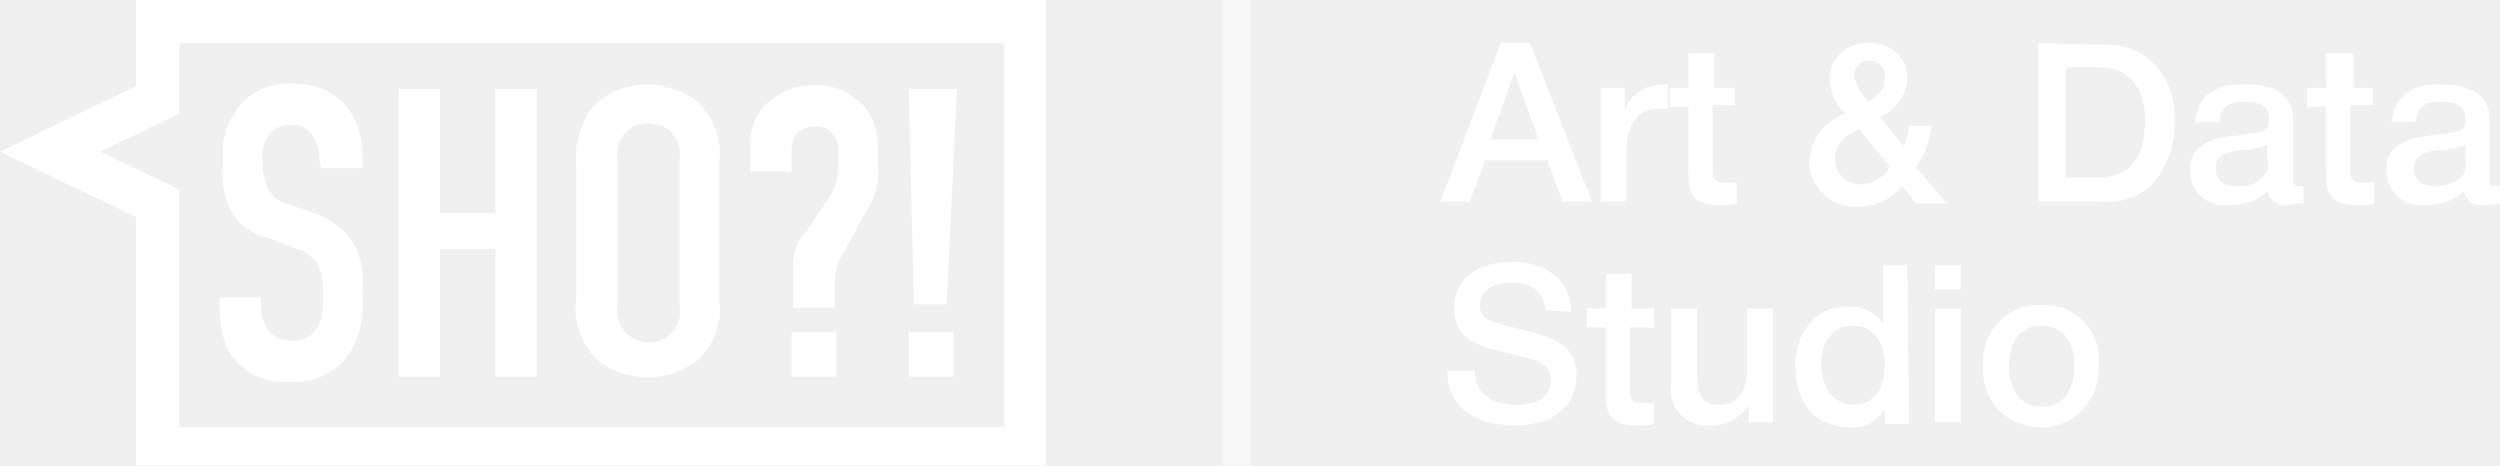
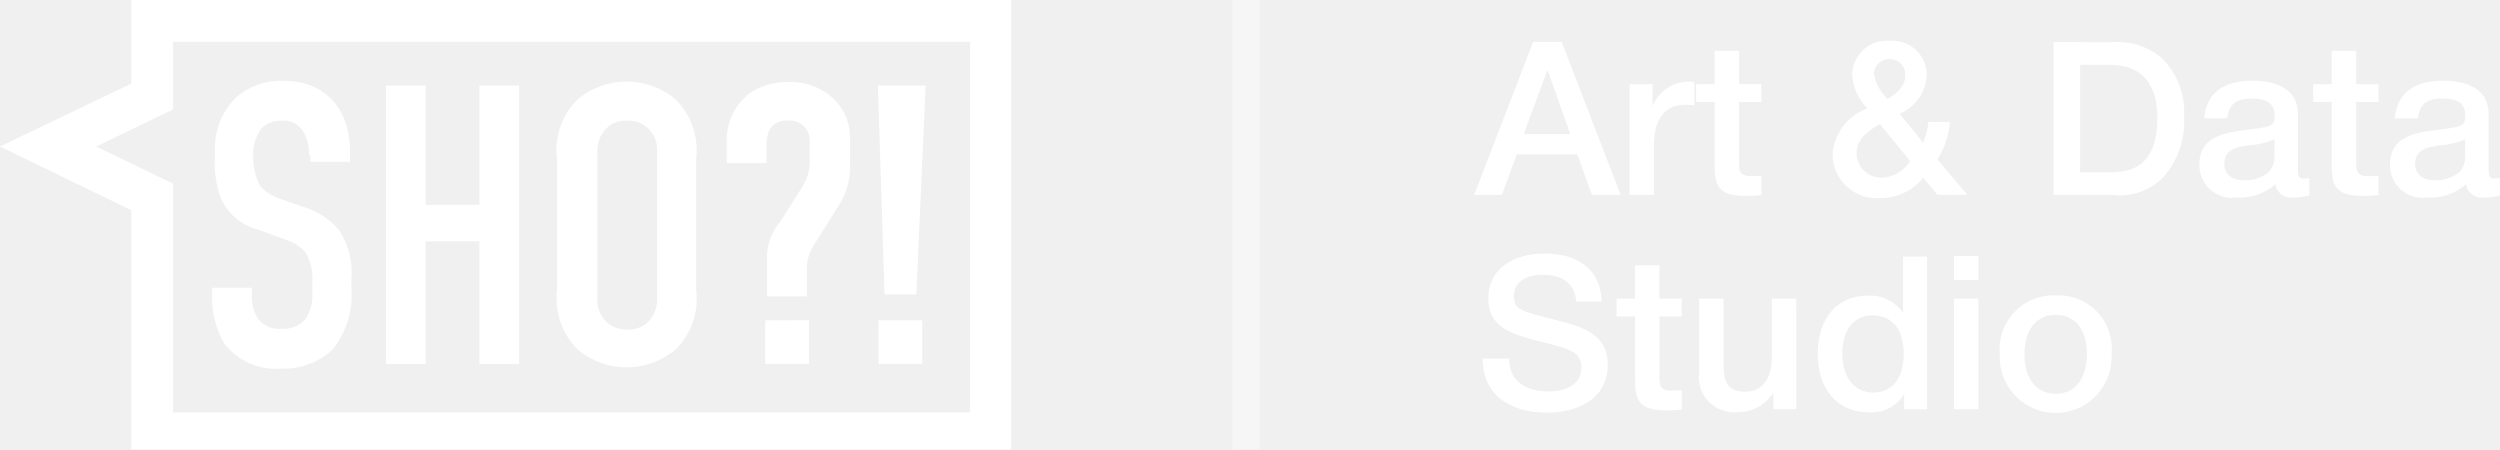
- <svg xmlns="http://www.w3.org/2000/svg" viewBox="0 0 145.1 27">
-   <g fill="#fff">
-     <path d="M60.7 27H7.9V12.6L0 8.8 7.9 5V0h52.8v27zm-50.3-2.2h47.9V2.5H10.4v4.1L5.8 8.8l4.6 2.2v13.8z" />
-     <path d="M18.543 9.358c0-.5-.1-1.1-.4-1.5-.3-.4-.8-.7-1.3-.6-.4 0-.8.1-1.1.4-.4.5-.6 1.1-.5 1.7 0 .6.1 1.2.4 1.8.3.3.6.6 1.1.7l1.5.5c.8.3 1.6.8 2.1 1.5.6.9.8 1.9.7 2.9v.6c.1 1.3-.3 2.7-1.2 3.7-.8.8-2 1.2-3.1 1.1-1.3.1-2.5-.5-3.3-1.5-.5-.8-.7-1.8-.7-2.8v-.6h2.4v.4c0 .5.1 1 .4 1.5.3.4.8.6 1.3.6.6.1 1.1-.2 1.5-.6.3-.5.4-1.1.4-1.6v-.7c0-.6-.1-1.2-.4-1.7-.3-.3-.7-.6-1.1-.7l-1.8-.7c-1-.2-1.8-.9-2.2-1.9-.3-.7-.4-1.6-.3-2.4v-.5c-.1-1.1.4-2.2 1.2-3.1.8-.7 1.8-1.1 2.9-1 2.4 0 4 1.6 4 4.3v.6h-2.4l-.1-.4zM25.543 5.158v7.2h3.2v-7.2h2.4v16.7h-2.4v-7.4h-3.2v7.4h-2.4v-16.7h2.4zM33.443 9.558c-.1-1.3.3-2.7 1.2-3.6 1.7-1.4 4.2-1.4 5.9 0 .9.9 1.4 2.2 1.2 3.5v7.9c.2 1.3-.3 2.6-1.2 3.5-1.7 1.4-4.2 1.4-5.9 0-.9-.9-1.4-2.2-1.2-3.5v-7.8zm6-.4c.1-.5-.1-1.1-.5-1.5-.3-.3-.8-.5-1.3-.5s-.9.1-1.3.5-.6.9-.5 1.5v8.7c-.1.5.1 1.1.5 1.5.3.3.8.5 1.3.5s.9-.1 1.3-.5.6-.9.5-1.5v-8.7zM46.043 15.758c-.1-.9.2-1.8.8-2.4l1.4-2.1c.3-.5.4-1 .4-1.6v-1c0-.4-.1-.7-.4-1-.3-.2-.6-.4-1-.3-.4 0-.7.1-1 .4-.2.3-.3.6-.3 1v1.2h-2.4v-1.6c0-1.1.5-2.1 1.4-2.7.7-.5 1.4-.7 2.2-.7 1-.1 2 .3 2.7.9.7.6 1.1 1.6 1.1 2.5v1.3c.1.9-.1 1.7-.6 2.5l-1.5 2.7c-.3.5-.4 1.1-.4 1.6v1.4h-2.4v-2.1zm2.5 3.5v2.6h-2.6v-2.6h2.6zM55.543 5.158l-.6 12.5h-1.9l-.3-12.5h2.8zm-.2 14.1v2.6h-2.6v-2.6h2.6z" />
+ <svg xmlns="http://www.w3.org/2000/svg" id="NEW_logo_horizont" data-name="NEW logo horizont" viewBox="0 0 150.148 27">
+   <defs>
+     <style>
+       .cls-1{fill:#fff}
+     </style>
+   </defs>
+   <g id="Group_40" data-name="Group 40">
+     <path id="Path_2128" data-name="Path 2128" class="cls-1" d="M60.73 27H7.885V12.624L0 8.8l7.885-3.782V0H60.73zm-50.336-2.23h47.867V2.509H10.394v4.062L5.774 8.8l4.619 2.23z" />
+     <g id="Group_39" data-name="Group 39" transform="translate(12.743 4.858)">
+       <path id="Path_2129" data-name="Path 2129" class="cls-1" d="M37.814 16.66a2.616 2.616 0 0 0-.4-1.513 1.433 1.433 0 0 0-1.274-.558 1.63 1.63 0 0 0-1.155.438 2.493 2.493 0 0 0-.518 1.712 3.615 3.615 0 0 0 .4 1.752 2.539 2.539 0 0 0 1.115.757l1.473.518a4.283 4.283 0 0 1 2.19 1.434 4.609 4.609 0 0 1 .717 2.907v.558a5.2 5.2 0 0 1-1.155 3.7 4.355 4.355 0 0 1-3.107 1.118 3.877 3.877 0 0 1-3.345-1.473A5.217 5.217 0 0 1 32 25.182v-.558h2.389v.438a2.368 2.368 0 0 0 .4 1.473 1.58 1.58 0 0 0 1.314.558 1.792 1.792 0 0 0 1.513-.6 2.7 2.7 0 0 0 .4-1.633v-.637a3.116 3.116 0 0 0-.4-1.712 2.611 2.611 0 0 0-1.155-.757l-1.752-.637a3.355 3.355 0 0 1-2.19-1.872 6.211 6.211 0 0 1-.358-2.429v-.478a4.3 4.3 0 0 1 1.235-3.106A4.026 4.026 0 0 1 36.3 12.2c2.389 0 3.982 1.553 3.982 4.3v.558h-2.388v-.4z" transform="translate(-32 -12.2)" />
+       <path id="Path_2130" data-name="Path 2130" class="cls-1" d="M60.589 12.9v7.168h3.226V12.9H66.2v16.726h-2.385v-7.368h-3.226v7.367H58.2V12.9h2.389z" transform="translate(-47.766 -12.621)" />
+       <path id="Path_2131" data-name="Path 2131" class="cls-1" d="M84 16.919a4.273 4.273 0 0 1 1.235-3.544 4.576 4.576 0 0 1 5.894 0 4.314 4.314 0 0 1 1.235 3.544v7.925a4.273 4.273 0 0 1-1.235 3.544 4.576 4.576 0 0 1-5.894 0A4.358 4.358 0 0 1 84 24.844zm6.013-.319a1.834 1.834 0 0 0-.518-1.473 1.707 1.707 0 0 0-1.274-.478 1.644 1.644 0 0 0-1.274.478 1.93 1.93 0 0 0-.518 1.473v8.642a1.834 1.834 0 0 0 .518 1.473 1.707 1.707 0 0 0 1.274.478 1.644 1.644 0 0 0 1.274-.478 1.93 1.93 0 0 0 .518-1.473z" transform="translate(-63.292 -12.26)" />
+       <path id="Path_2132" data-name="Path 2132" class="cls-1" d="M112.029 23.192a3.263 3.263 0 0 1 .8-2.429l1.354-2.15a2.8 2.8 0 0 0 .4-1.593v-1a1.3 1.3 0 0 0-.358-1 1.311 1.311 0 0 0-1-.319 1.2 1.2 0 0 0-.956.4 1.84 1.84 0 0 0-.279 1v1.155h-2.39v-1.431a3.536 3.536 0 0 1 1.354-2.748 3.8 3.8 0 0 1 2.23-.677 3.745 3.745 0 0 1 2.748.916 3.215 3.215 0 0 1 1.075 2.509v1.314a4.354 4.354 0 0 1-.558 2.469l-1.673 2.668a2.714 2.714 0 0 0-.358 1.633v1.354h-2.389zm2.509 3.5v2.628h-2.628V26.7z" transform="translate(-78.697 -12.32)" />
+       <path id="Path_2133" data-name="Path 2133" class="cls-1" d="M135.267 12.9l-.558 12.544H132.8l-.4-12.544h2.867zm-.2 14.1v2.628h-2.627V27z" transform="translate(-92.418 -12.621)" />
+     </g>
  </g>
-   <path d="M71 0h1.6v27H71V0z" opacity=".501" fill="#fff" />
-   <path d="M88.8 2.5h-1.7l-3.5 9.2h1.7l.9-2.4h3.6l.9 2.4h1.7l-3.6-9.2zm.5 5.6h-2.8l1.4-3.9 1.4 3.9zm7.5-3.2h-.3c-1 0-1.9.6-2.2 1.5V5.1h-1.4v6.6h1.5V8.8c0-1.4.5-2.5 1.9-2.5h.5V4.9zm4 .2h-1.3v-2H98v2h-1.1v1.1H98v3.2c0 1.5-.1 2.5 1.8 2.5.3 0 .7 0 1-.1v-1.2h-.6c-.8 0-.8-.3-.8-1V6.1h1.3v-1zm11.3 2.2h-1.3c0 .4-.2.9-.3 1.2l-1.4-1.7c.9-.4 1.6-1.3 1.6-2.3 0-1.1-.9-2-2.1-2h-.1c-1.1-.1-2.2.7-2.3 1.9v.2c0 .8.4 1.5.9 2-1.2.4-2 1.5-2.1 2.7 0 1.5 1.2 2.7 2.6 2.7h.2c1 0 1.9-.4 2.6-1.2l.8 1h1.8l-1.8-2.1c.6-.8.8-1.6.9-2.4zm-3.7-1.4c-.4-.5-.7-1-.8-1.5 0-.5.4-.9.9-.9s.9.4.9.9v.1c0 .6-.3 1-1 1.4zm-.5 1.6l1.8 2.2c-.4.6-1 1-1.7 1-.8 0-1.5-.6-1.5-1.5s.7-1.4 1.4-1.7zm10.4-5v9.2h3.6c1.1.1 2.2-.2 3-1 .9-1 1.4-2.4 1.3-3.7.1-1.3-.4-2.6-1.4-3.5-.8-.7-1.9-1-3-.9l-3.5-.1zm1.6 1.4h1.8c2 0 2.8 1.3 2.8 3.1s-.6 3.3-2.7 3.3h-1.9V3.9zm7.5 3.2h1.4c.1-.9.5-1.2 1.5-1.2.9 0 1.4.3 1.4 1 0 .2 0 .3-.1.5s-.4.3-1.5.4c-1.3.2-3 .3-3 2.1 0 1.1.9 2 1.9 2h.3c.9 0 1.7-.2 2.3-.8.1.5.6.9 1.1.8.3 0 .6-.1 1-.1v-1h-.3c-.3 0-.3-.1-.3-.5V6.9c0-1.4-1.2-2-2.7-2-1.7-.1-2.9.6-3 2.2zm4.2 1.3v.8c.1.4 0 .8-.3 1.1-.4.4-1 .6-1.5.5-.8 0-1.2-.4-1.2-1 0-.9.8-1 1.5-1.1.5 0 1-.1 1.5-.3zm6.3-3.3h-1.3v-2H135v2h-1.1v1.1h1.1v3.2c0 1.5-.1 2.5 1.8 2.5.3 0 .7 0 1-.1v-1.2h-.6c-.8 0-.8-.3-.8-1V6.1h1.3v-1zm.9 2h1.4c.1-.9.5-1.2 1.5-1.2.9 0 1.4.3 1.4 1 0 .2 0 .3-.1.5s-.4.3-1.5.4c-1.3.2-3 .3-3 2.1 0 1.1.9 2 1.9 2h.3c.9 0 1.7-.2 2.3-.8.1.5.6.9 1.1.8.3 0 .6 0 1-.1v-1h-.3c-.3 0-.3-.1-.3-.5V6.9c0-1.4-1.2-2-2.7-2-1.7-.1-2.8.6-3 2.2zm4.3 1.3v.8c.1.4 0 .8-.3 1.1-.4.4-1 .5-1.5.5-.8 0-1.2-.4-1.2-1 0-.9.8-1 1.5-1.1.4 0 1-.1 1.5-.3zm-51.9 9.7c-.1-2-1.6-2.9-3.4-2.9-2.1 0-3.4 1-3.4 2.7 0 1.9 1.5 2.2 3.5 2.7 1.4.3 2.1.5 2.1 1.5 0 .9-.7 1.4-2 1.4s-2.4-.6-2.4-2H84c0 2.2 1.7 3.2 3.9 3.2 1.8 0 3.6-.8 3.6-2.9 0-2-1.8-2.3-3.3-2.7-1.8-.5-2.3-.5-2.3-1.4 0-.8.7-1.3 1.8-1.3s1.9.5 2 1.6l1.5.1zm4.8-.2h-1.3v-2h-1.5v2h-1.1V19h1.1v3.2c0 1.5-.1 2.5 1.8 2.5.3 0 .7 0 1-.1v-1.2h-.6c-.8 0-.8-.3-.8-1V19H96v-1.1zm6.9 0h-1.5v3.5c0 1.1-.4 2.1-1.6 2.1-1.2 0-1.3-.8-1.3-1.8v-3.8H97v4.4c-.2 1.2.6 2.2 1.8 2.4h.5c.9 0 1.7-.4 2.2-1.2v1h1.4v-6.6zm7.8-2.5h-1.4v3.4c-.5-.7-1.3-1.1-2.1-1-1.8 0-3 1.4-3 3.5s1.2 3.5 3.1 3.5c.9.1 1.7-.4 2.1-1.1v.9h1.4l-.1-9.2zm-3.2 3.5c1.2 0 1.9.9 1.9 2.3s-.7 2.3-1.8 2.3-1.9-.9-1.9-2.4c0-1.3.7-2.2 1.8-2.2zm6.3-3.5h-1.5v1.4h1.5v-1.4zm0 2.5h-1.5v6.6h1.5v-6.6zm4.7-.2c-1.8-.1-3.3 1.3-3.4 3.1v.5c-.1 1.9 1.3 3.4 3.2 3.5 1.9.1 3.4-1.3 3.5-3.2v-.4c.2-1.8-1.1-3.3-2.8-3.5h-.5zm0 1.2c1.2 0 1.9.9 1.9 2.3 0 1.5-.7 2.4-1.9 2.4s-1.9-.9-1.9-2.4c0-1.4.7-2.3 1.9-2.3z" fill="#fff" />
+   <path id="Rectangle_97" data-name="Rectangle 97" transform="translate(74.021)" opacity=".4" fill="#fff" d="M0 0h1.633v27H0z" />
+   <path id="Path_2134" data-name="Path 2134" class="cls-1" d="M5.143-9.988H3.43L-.112-.8H1.55l.9-2.434h3.633L6.959-.8h1.726zm.515 5.538H2.863l1.43-3.864zm7.458-3.13c-.142-.013-.193-.026-.283-.026A2.356 2.356 0 0 0 10.6-6.124V-7.45H9.226V-.8h1.455v-2.928c0-1.391.464-2.486 1.919-2.486a4.837 4.837 0 0 1 .515.039zm4.019.129h-1.34v-2h-1.468v2h-1.108v1.069h1.108v3.168c0 1.507-.116 2.473 1.816 2.473a6.825 6.825 0 0 0 .992-.052V-1.95a4.462 4.462 0 0 1-.58.026c-.773 0-.76-.322-.76-.953v-3.5h1.34zm11.321 2.268h-1.288a4.155 4.155 0 0 1-.322 1.249l-1.4-1.739a2.677 2.677 0 0 0 1.623-2.344 2.055 2.055 0 0 0-2.215-2.035 2.078 2.078 0 0 0-2.267 2.035 3.154 3.154 0 0 0 .913 2.022 3.16 3.16 0 0 0-2.087 2.731 2.643 2.643 0 0 0 2.87 2.653 3.271 3.271 0 0 0 2.576-1.224l.85 1.03h1.8l-1.8-2.125a4.831 4.831 0 0 0 .747-2.253zm-3.748-1.379l-.052-.064a2.73 2.73 0 0 1-.76-1.43.909.909 0 0 1 .953-.9.921.921 0 0 1 .927.979c.001.54-.308.965-1.068 1.415zm-.451 1.507l1.816 2.228a2.108 2.108 0 0 1-1.713.992A1.485 1.485 0 0 1 22.853-3.3c0-.879.734-1.368 1.404-1.755zm10.425-4.92V-.8h3.581a3.654 3.654 0 0 0 2.975-1.018 5.08 5.08 0 0 0 1.288-3.722 4.576 4.576 0 0 0-1.352-3.49 4.143 4.143 0 0 0-3-.94zm1.6 1.365h1.79c2.009 0 2.847 1.262 2.847 3.143s-.592 3.31-2.743 3.31h-1.897zm7.442 3.21h1.391c.116-.863.528-1.185 1.481-1.185.927 0 1.365.322 1.365 1a.8.8 0 0 1-.09.477c-.142.193-.438.258-1.455.386-1.327.167-2.975.335-2.975 2.1a1.972 1.972 0 0 0 2.24 1.985 3.3 3.3 0 0 0 2.331-.8.952.952 0 0 0 1.082.8 3.447 3.447 0 0 0 .953-.142v-1.03a1.848 1.848 0 0 1-.335.026c-.27 0-.348-.1-.348-.489v-3.375c0-1.43-1.159-2.009-2.731-2.009-1.621 0-2.742.618-2.909 2.256zm4.224 1.26v.786a1.512 1.512 0 0 1-.3 1.146 2.163 2.163 0 0 1-1.507.528c-.76 0-1.2-.361-1.2-.992 0-.876.773-1 1.455-1.108a4.239 4.239 0 0 0 1.552-.36zM54.2-7.45h-1.34v-2h-1.473v2H50.28v1.069h1.108v3.168c0 1.507-.116 2.473 1.816 2.473a6.825 6.825 0 0 0 .996-.051V-1.95a4.463 4.463 0 0 1-.58.026c-.773 0-.76-.322-.76-.953v-3.5h1.34zm.974 2.05h1.391c.116-.863.528-1.185 1.481-1.185.927 0 1.365.322 1.365 1a.8.8 0 0 1-.09.477c-.142.193-.438.258-1.455.386-1.327.167-2.975.335-2.975 2.1a1.972 1.972 0 0 0 2.241 1.985 3.3 3.3 0 0 0 2.331-.8.952.952 0 0 0 1.082.8 3.447 3.447 0 0 0 .955-.141v-1.03a1.848 1.848 0 0 1-.335.026c-.27 0-.348-.1-.348-.489v-3.376c0-1.43-1.159-2.009-2.731-2.009-1.624 0-2.745.618-2.912 2.256zM59.4-4.14v.786a1.512 1.512 0 0 1-.3 1.146 2.163 2.163 0 0 1-1.5.528c-.76 0-1.2-.361-1.2-.992 0-.876.773-1 1.455-1.108a4.239 4.239 0 0 0 1.545-.36zM7.552 5.61c-.078-2.048-1.559-2.885-3.426-2.885C2.065 2.725.738 3.768.738 5.4c0 1.868 1.507 2.19 3.452 2.692 1.352.348 2.138.515 2.138 1.468 0 .9-.734 1.443-1.971 1.443-1.3 0-2.37-.554-2.37-1.971H.4c0 2.215 1.687 3.246 3.864 3.246 1.8 0 3.645-.8 3.645-2.872 0-1.971-1.752-2.344-3.31-2.743-1.761-.463-2.328-.512-2.328-1.388 0-.8.657-1.275 1.752-1.275 1.133 0 1.893.464 2 1.61zm4.8-.18h-1.34v-2H9.548v2H8.44V6.5h1.108v3.167c0 1.507-.116 2.473 1.816 2.473a6.825 6.825 0 0 0 .992-.052V10.93a4.462 4.462 0 0 1-.58.026c-.773 0-.76-.322-.76-.953V6.5h1.34zm6.878 0h-1.464v3.516c0 1.095-.425 2.074-1.6 2.074-1.249 0-1.3-.824-1.3-1.79v-3.8H13.4v4.4a2.116 2.116 0 0 0 2.267 2.421 2.515 2.515 0 0 0 2.19-1.172v.992h1.378zm7.857-2.524h-1.439v3.387a2.4 2.4 0 0 0-2.112-1.043c-1.842 0-3.014 1.352-3.014 3.49s1.185 3.516 3.065 3.516a2.265 2.265 0 0 0 2.125-1.095v.914h1.378zm-3.281 3.528c1.185 0 1.88.85 1.88 2.306s-.686 2.331-1.828 2.331S22 10.17 22 8.714c0-1.414.7-2.28 1.806-2.28zm6.363-3.568H28.7v1.443h1.468zm0 2.563H28.7v6.646h1.468zm4.675-.193a3.234 3.234 0 0 0-3.387 3.516 3.36 3.36 0 1 0 6.71 0 3.192 3.192 0 0 0-3.323-3.515zM34.819 6.4c1.159 0 1.868.889 1.868 2.344 0 1.494-.7 2.4-1.855 2.4-1.185 0-1.893-.889-1.893-2.383-.001-1.461.72-2.361 1.88-2.361z" transform="translate(88.65 12.505)" />
</svg>
